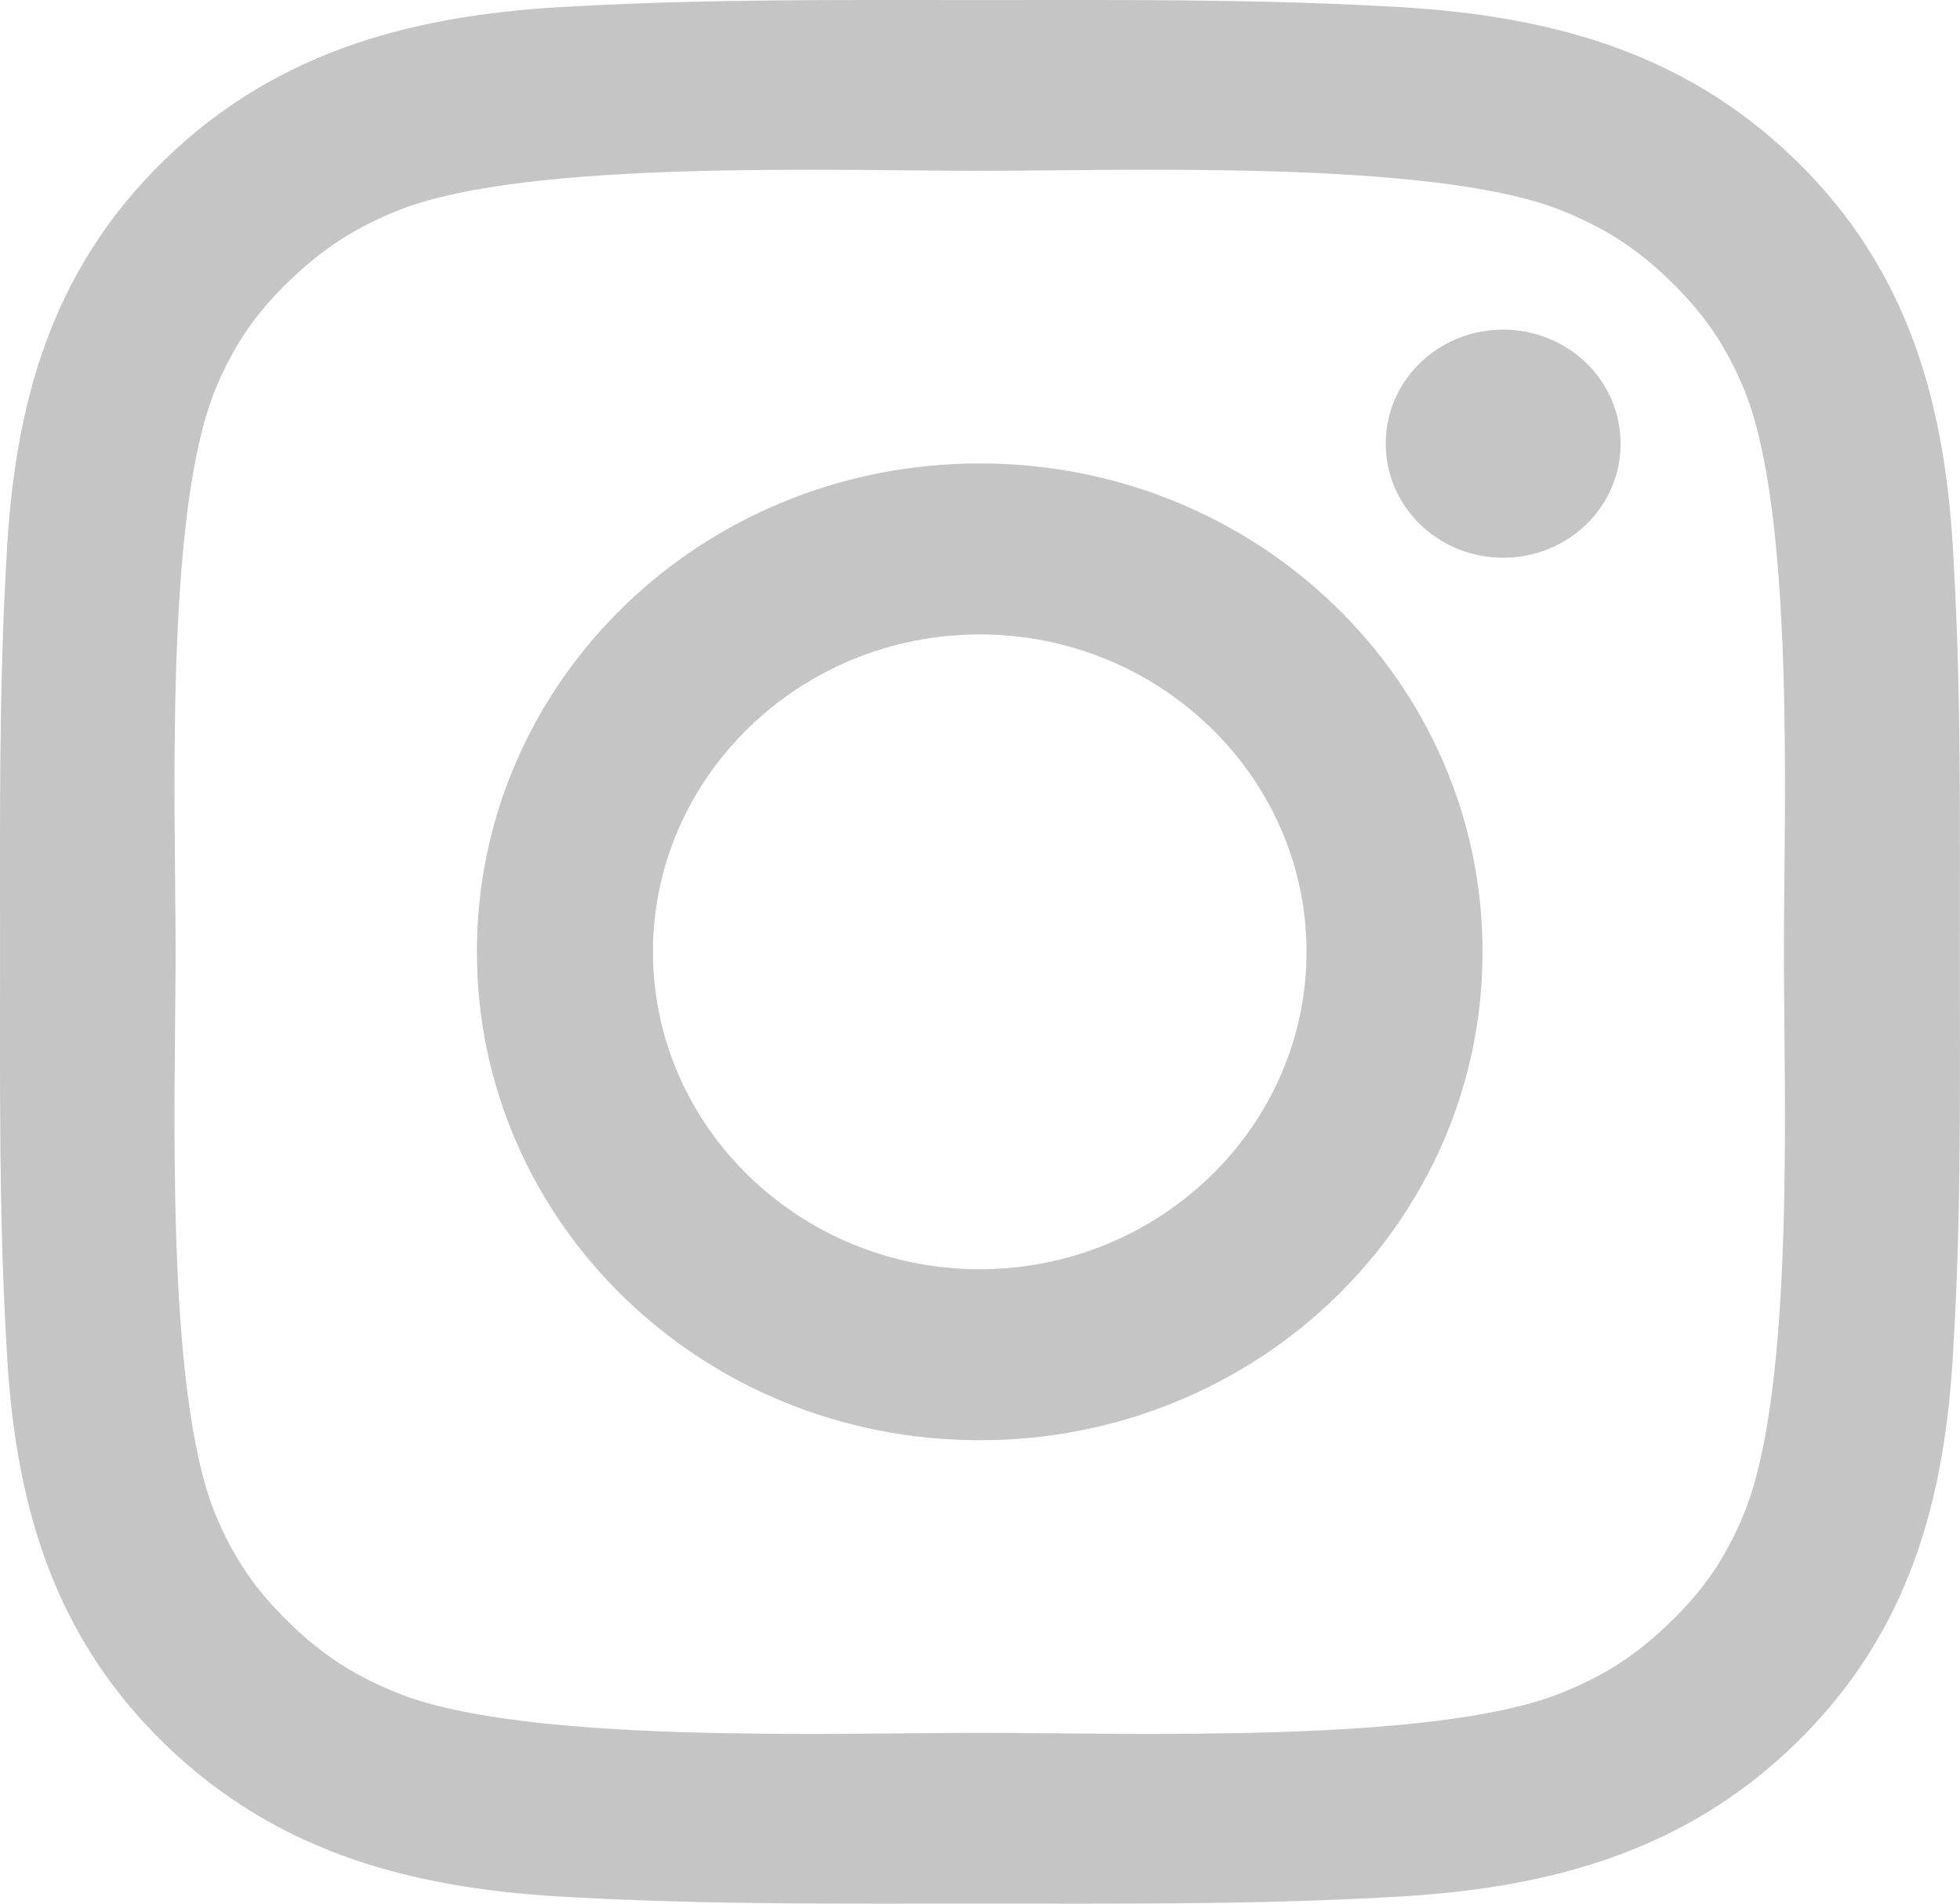
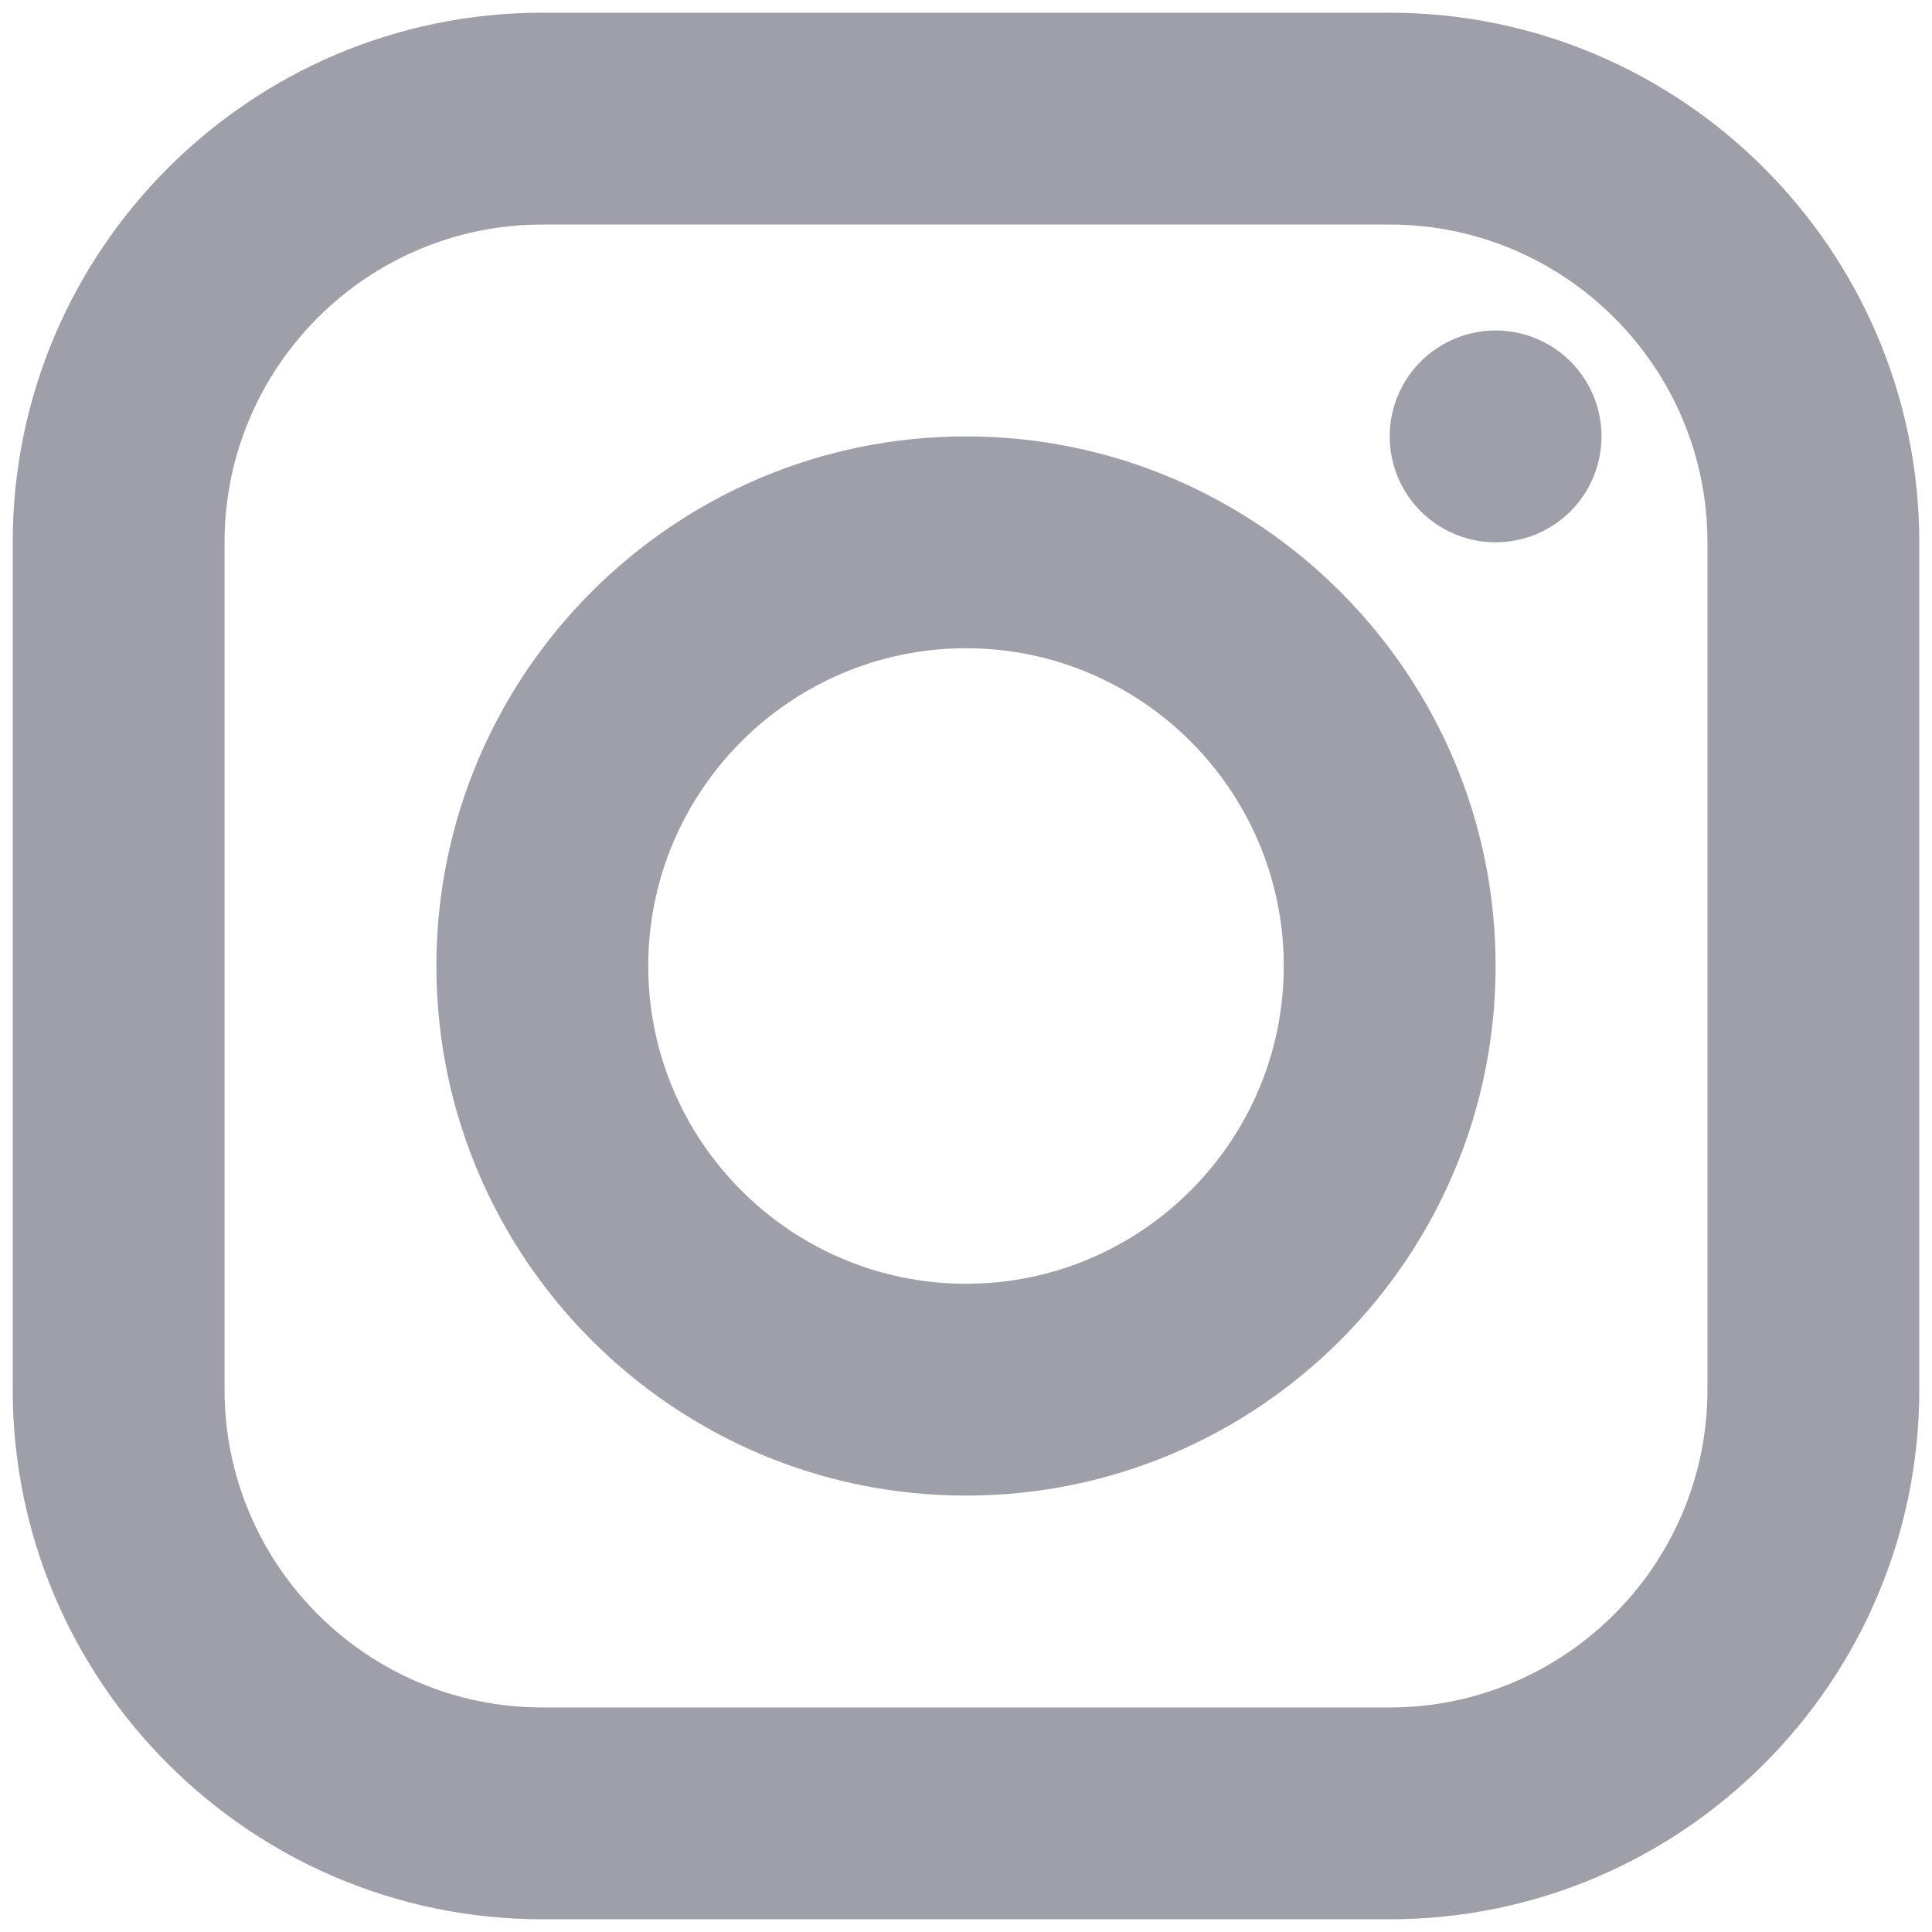
- <svg xmlns="http://www.w3.org/2000/svg" width="35" height="34" viewBox="0 0 35 34" fill="none">
-   <path d="M17.495 8.277C12.526 8.277 8.516 12.173 8.516 17C8.516 21.827 12.526 25.723 17.495 25.723C22.464 25.723 26.474 21.827 26.474 17C26.474 12.173 22.464 8.277 17.495 8.277ZM17.495 22.669C14.282 22.669 11.66 20.122 11.66 17C11.66 13.878 14.282 11.331 17.495 11.331C20.709 11.331 23.331 13.878 23.331 17C23.331 20.122 20.709 22.669 17.495 22.669ZM26.842 5.887C25.682 5.887 24.745 6.797 24.745 7.924C24.745 9.051 25.682 9.961 26.842 9.961C28.002 9.961 28.939 9.056 28.939 7.924C28.939 7.657 28.885 7.392 28.78 7.144C28.675 6.897 28.52 6.672 28.326 6.483C28.131 6.294 27.899 6.144 27.645 6.042C27.39 5.939 27.117 5.887 26.842 5.887V5.887ZM34.998 17C34.998 14.652 35.02 12.326 34.884 9.983C34.748 7.261 34.109 4.845 32.06 2.855C30.007 0.86 27.525 0.244 24.723 0.112C22.307 -0.02 19.912 0.001 17.5 0.001C15.083 0.001 12.688 -0.02 10.276 0.112C7.474 0.244 4.988 0.865 2.939 2.855C0.886 4.85 0.251 7.261 0.115 9.983C-0.021 12.33 0.001 14.657 0.001 17C0.001 19.343 -0.021 21.674 0.115 24.017C0.251 26.739 0.89 29.155 2.939 31.145C4.992 33.14 7.474 33.756 10.276 33.888C12.693 34.02 15.088 33.999 17.5 33.999C19.916 33.999 22.311 34.02 24.723 33.888C27.525 33.756 30.012 33.135 32.06 31.145C34.114 29.151 34.748 26.739 34.884 24.017C35.024 21.674 34.998 19.348 34.998 17V17ZM31.145 27.028C30.826 27.802 30.441 28.381 29.823 28.976C29.206 29.576 28.615 29.95 27.818 30.261C25.516 31.149 20.048 30.949 17.495 30.949C14.943 30.949 9.471 31.149 7.168 30.265C6.371 29.954 5.776 29.58 5.163 28.98C4.546 28.381 4.16 27.807 3.841 27.032C2.93 24.791 3.136 19.479 3.136 17C3.136 14.521 2.93 9.204 3.841 6.967C4.16 6.193 4.546 5.615 5.163 5.02C5.78 4.424 6.371 4.046 7.168 3.735C9.471 2.851 14.943 3.051 17.495 3.051C20.048 3.051 25.52 2.851 27.823 3.735C28.619 4.046 29.215 4.42 29.828 5.02C30.445 5.619 30.83 6.193 31.15 6.967C32.06 9.204 31.855 14.521 31.855 17C31.855 19.479 32.06 24.791 31.145 27.028Z" fill="#C5C5C5" />
+ <svg xmlns="http://www.w3.org/2000/svg" width="76" height="76" viewBox="0 0 76 76" fill="none">
+   <path d="M21.333 0.5C9.846 0.5 0.5 9.846 0.5 21.333V54.667C0.5 66.154 9.846 75.5 21.333 75.5H54.667C66.154 75.5 75.5 66.154 75.5 54.667V21.333C75.5 9.846 66.154 0.5 54.667 0.5H21.333ZM21.333 8.833H54.667C61.558 8.833 67.167 14.442 67.167 21.333V54.667C67.167 61.558 61.558 67.167 54.667 67.167H21.333C14.442 67.167 8.833 61.558 8.833 54.667V21.333C8.833 14.442 14.442 8.833 21.333 8.833ZM58.833 13C57.728 13 56.669 13.439 55.887 14.22C55.106 15.002 54.667 16.062 54.667 17.167C54.667 18.272 55.106 19.331 55.887 20.113C56.669 20.894 57.728 21.333 58.833 21.333C59.938 21.333 60.998 20.894 61.78 20.113C62.561 19.331 63 18.272 63 17.167C63 16.062 62.561 15.002 61.78 14.22C60.998 13.439 59.938 13 58.833 13ZM38 17.167C26.512 17.167 17.167 26.512 17.167 38C17.167 49.487 26.512 58.833 38 58.833C49.487 58.833 58.833 49.487 58.833 38C58.833 26.512 49.487 17.167 38 17.167ZM38 25.5C44.892 25.5 50.5 31.108 50.5 38C50.5 44.892 44.892 50.5 38 50.5C31.108 50.5 25.5 44.892 25.5 38C25.5 31.108 31.108 25.5 38 25.5Z" fill="#9F9FA9" />
</svg>
